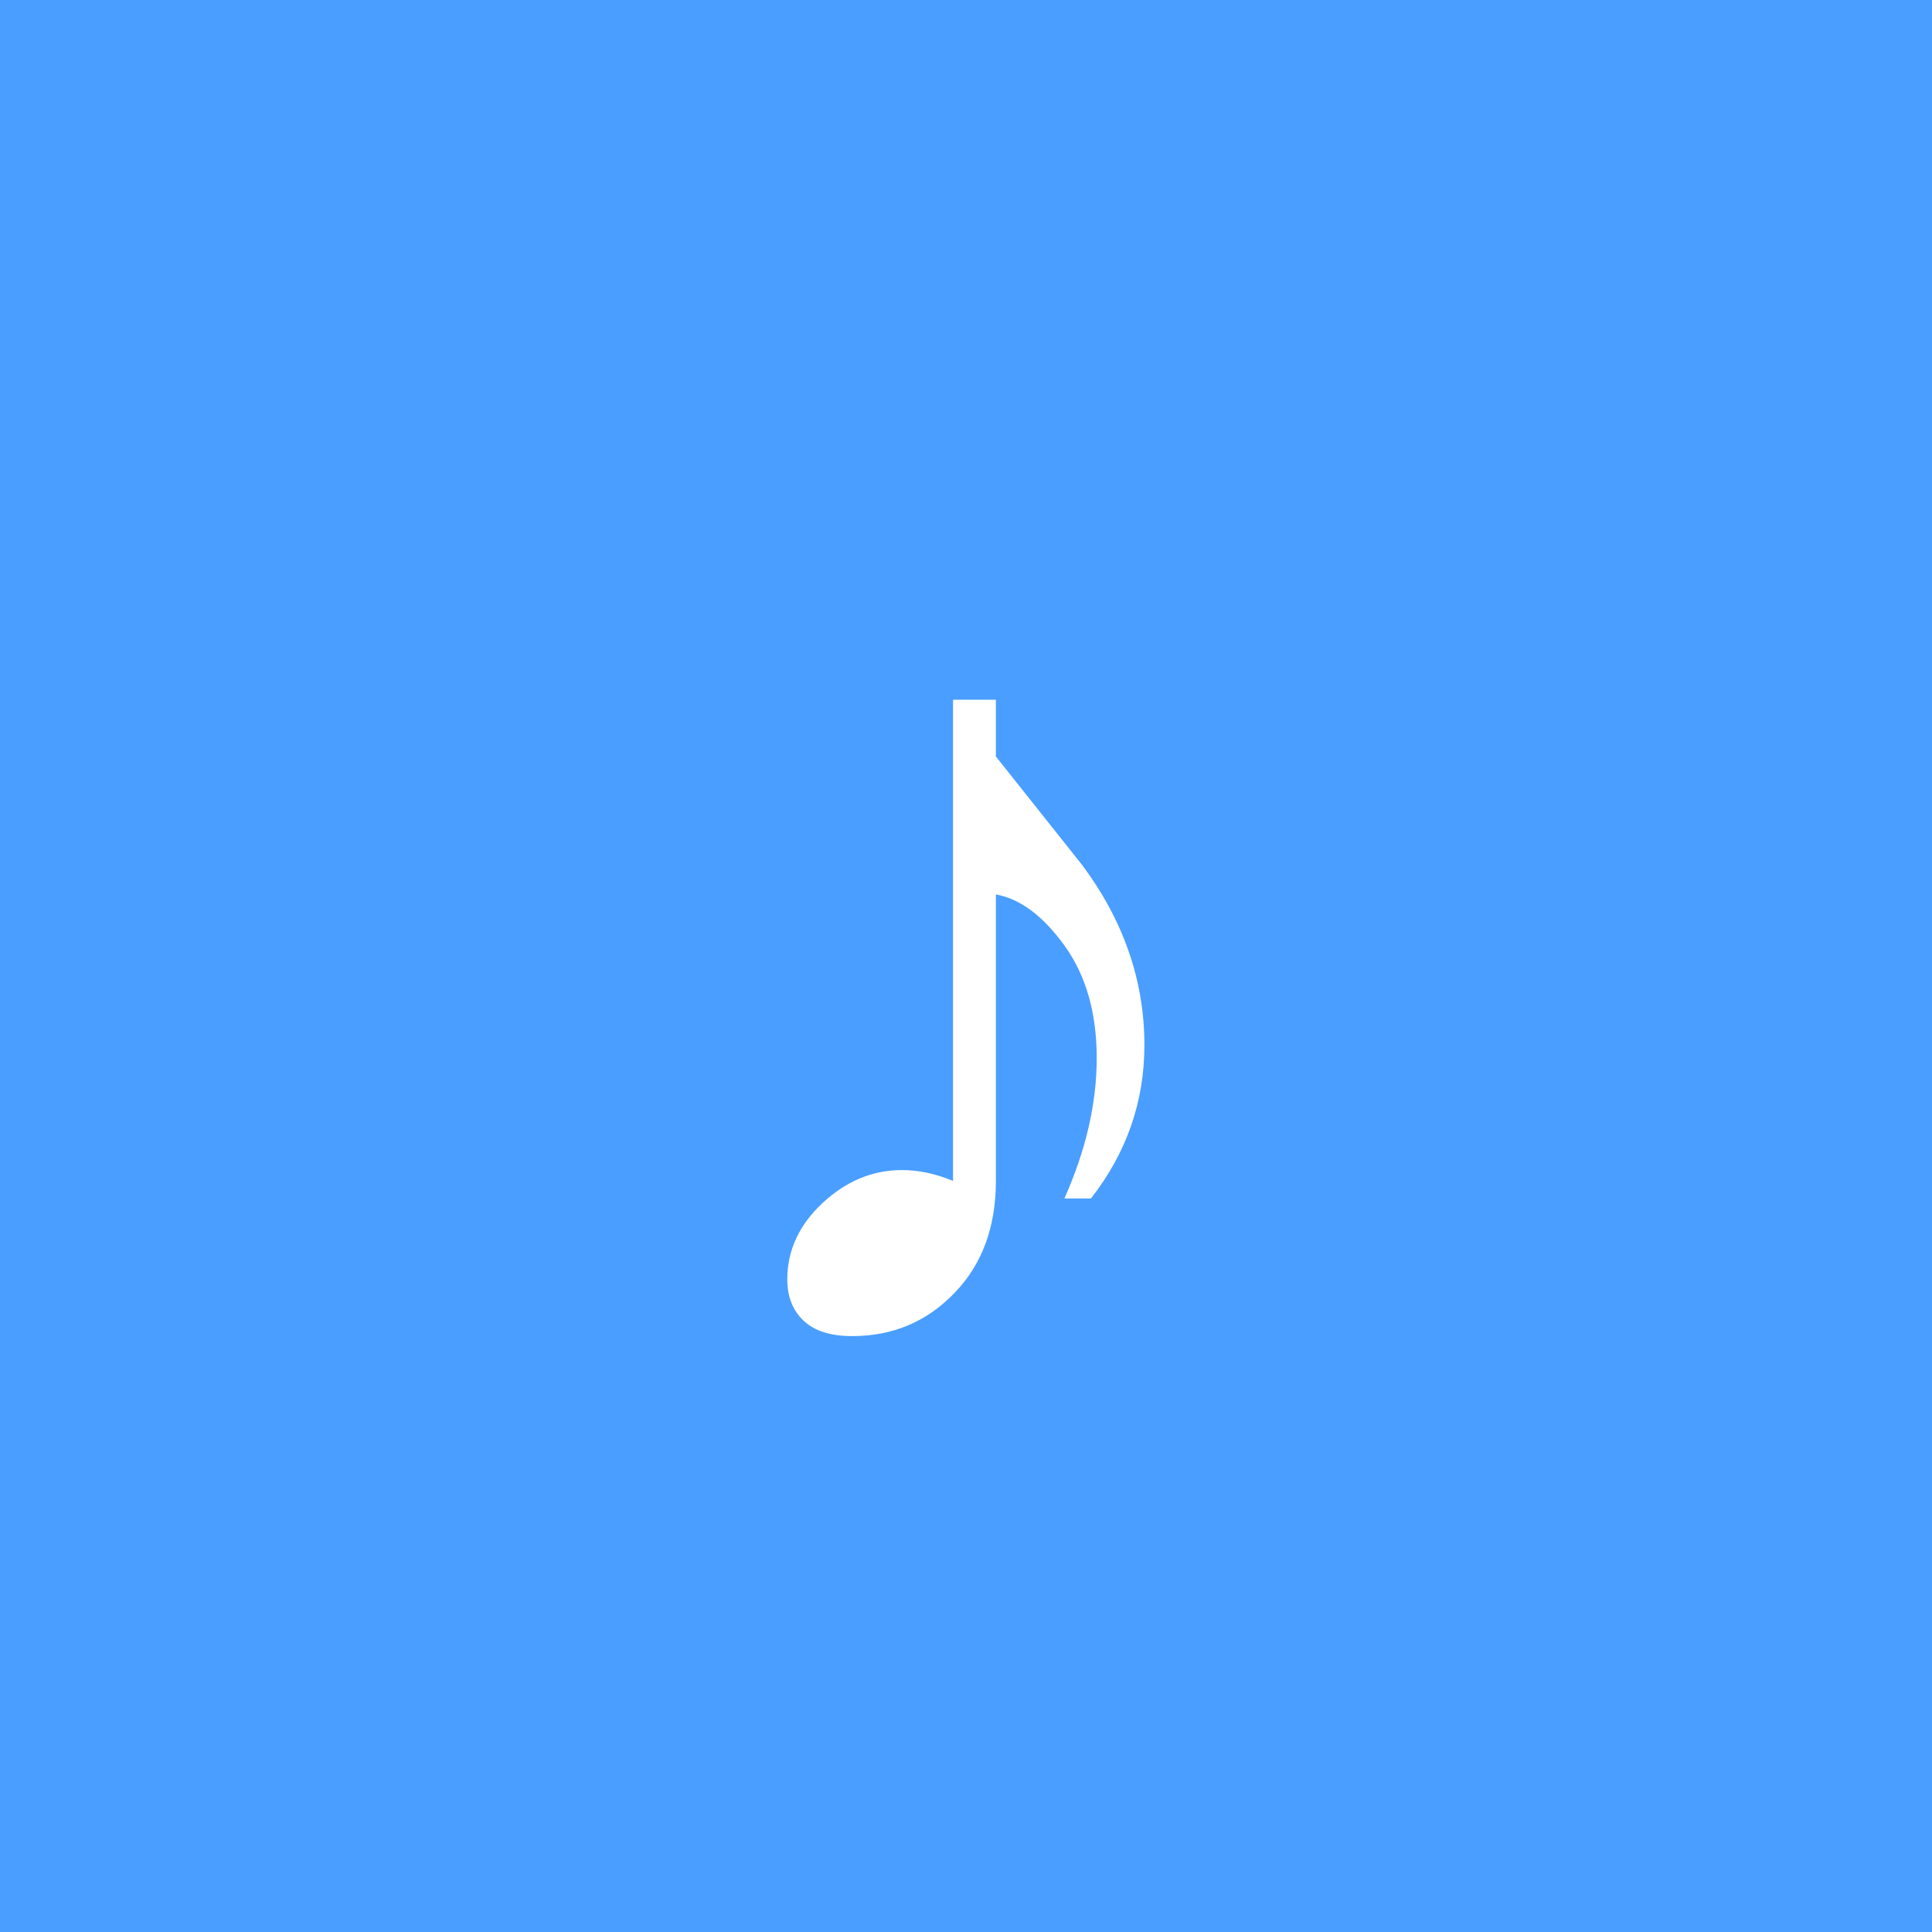
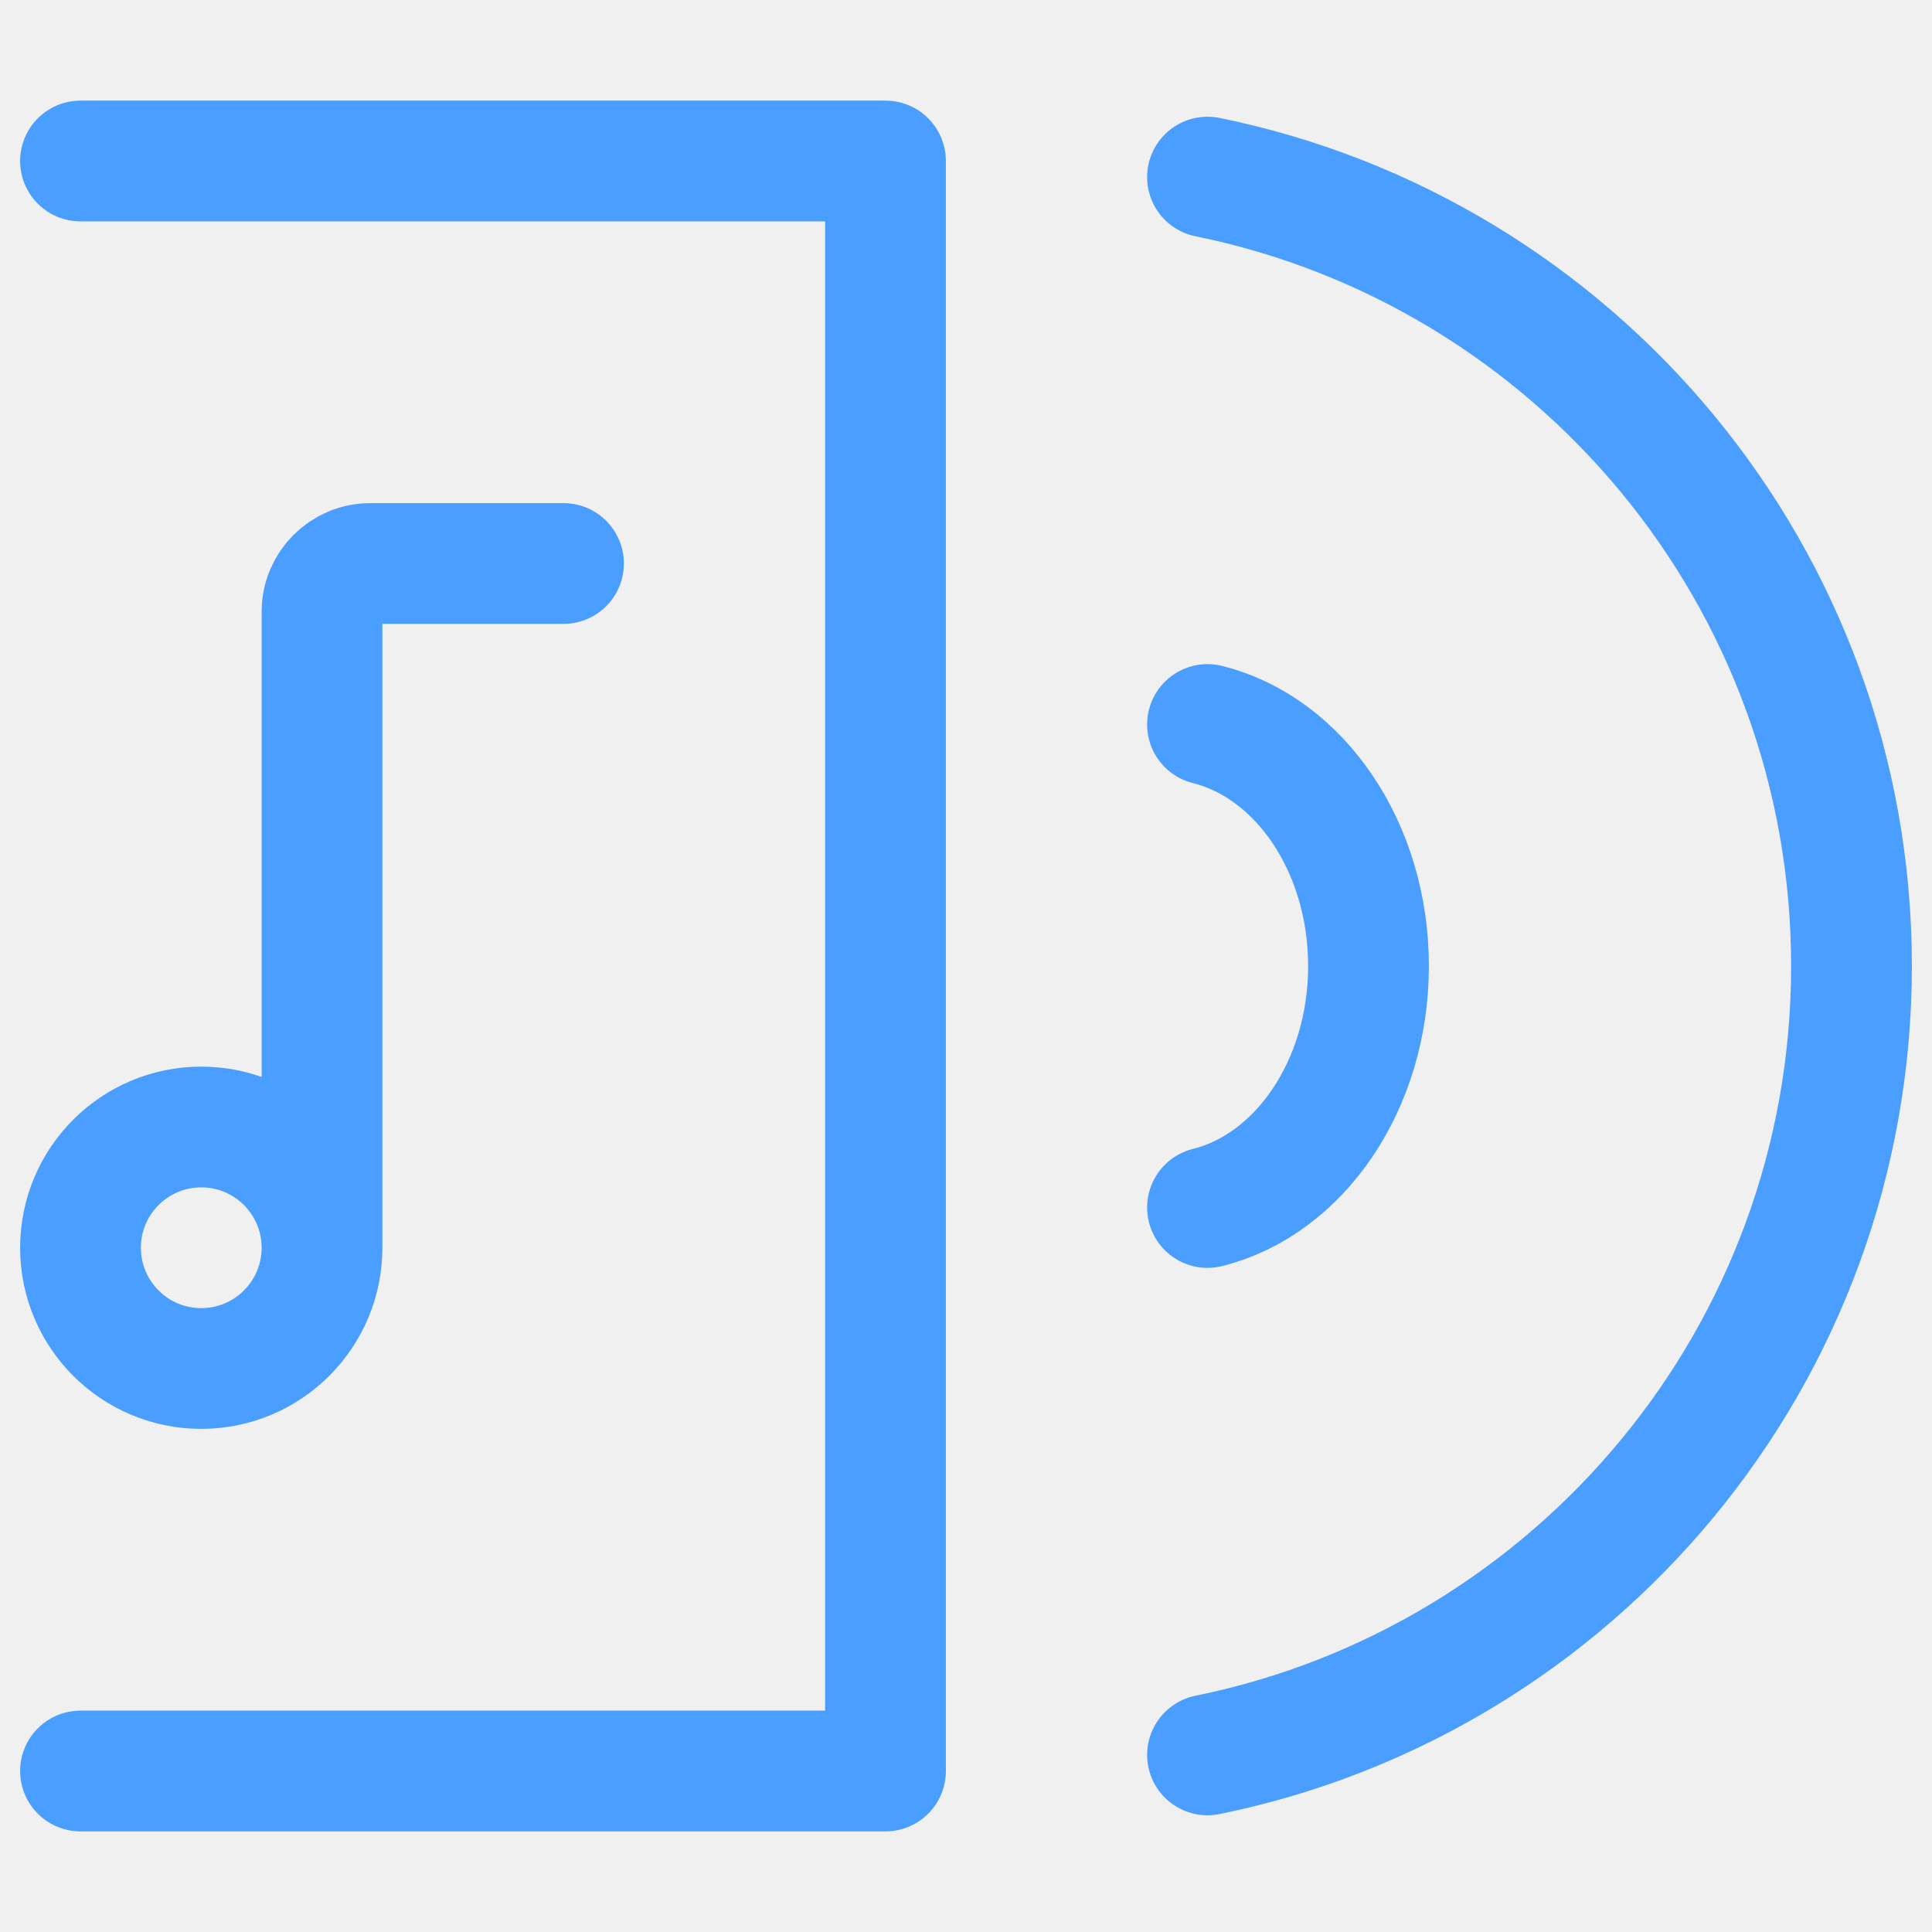
- <svg xmlns="http://www.w3.org/2000/svg" viewBox="0 0 100 100">
-   <rect width="100" height="100" fill="#4a9eff" />
-   <text x="50" y="70" font-size="60" text-anchor="middle" fill="white" font-family="Arial">♪</text>
+ <svg xmlns="http://www.w3.org/2000/svg" width="24" height="24" viewBox="0 0 24 24" stroke-width="1.5" fill="none">
+   <path d="M15 2.2C19.564 3.127 23 7.162 23 12C23 16.838 19.564 20.873 15 21.8" stroke="#4a9eff" stroke-linecap="round" stroke-linejoin="round" />
+   <path d="M15 9C16.141 9.284 17 10.519 17 12C17 13.481 16.141 14.716 15 15" stroke="#4a9eff" stroke-linecap="round" stroke-linejoin="round" />
+   <path d="M1 2L11 2L11 22L1 22" stroke="#4a9eff" stroke-linecap="round" stroke-linejoin="round" />
+   <path d="M4 15.5C4 16.328 3.328 17 2.5 17C1.672 17 1 16.328 1 15.5C1 14.672 1.672 14 2.5 14C3.328 14 4 14.672 4 15.5ZM4 15.5V7.6C4 7.269 4.269 7 4.6 7H7" stroke="#4a9eff" stroke-linecap="round" />
</svg>
